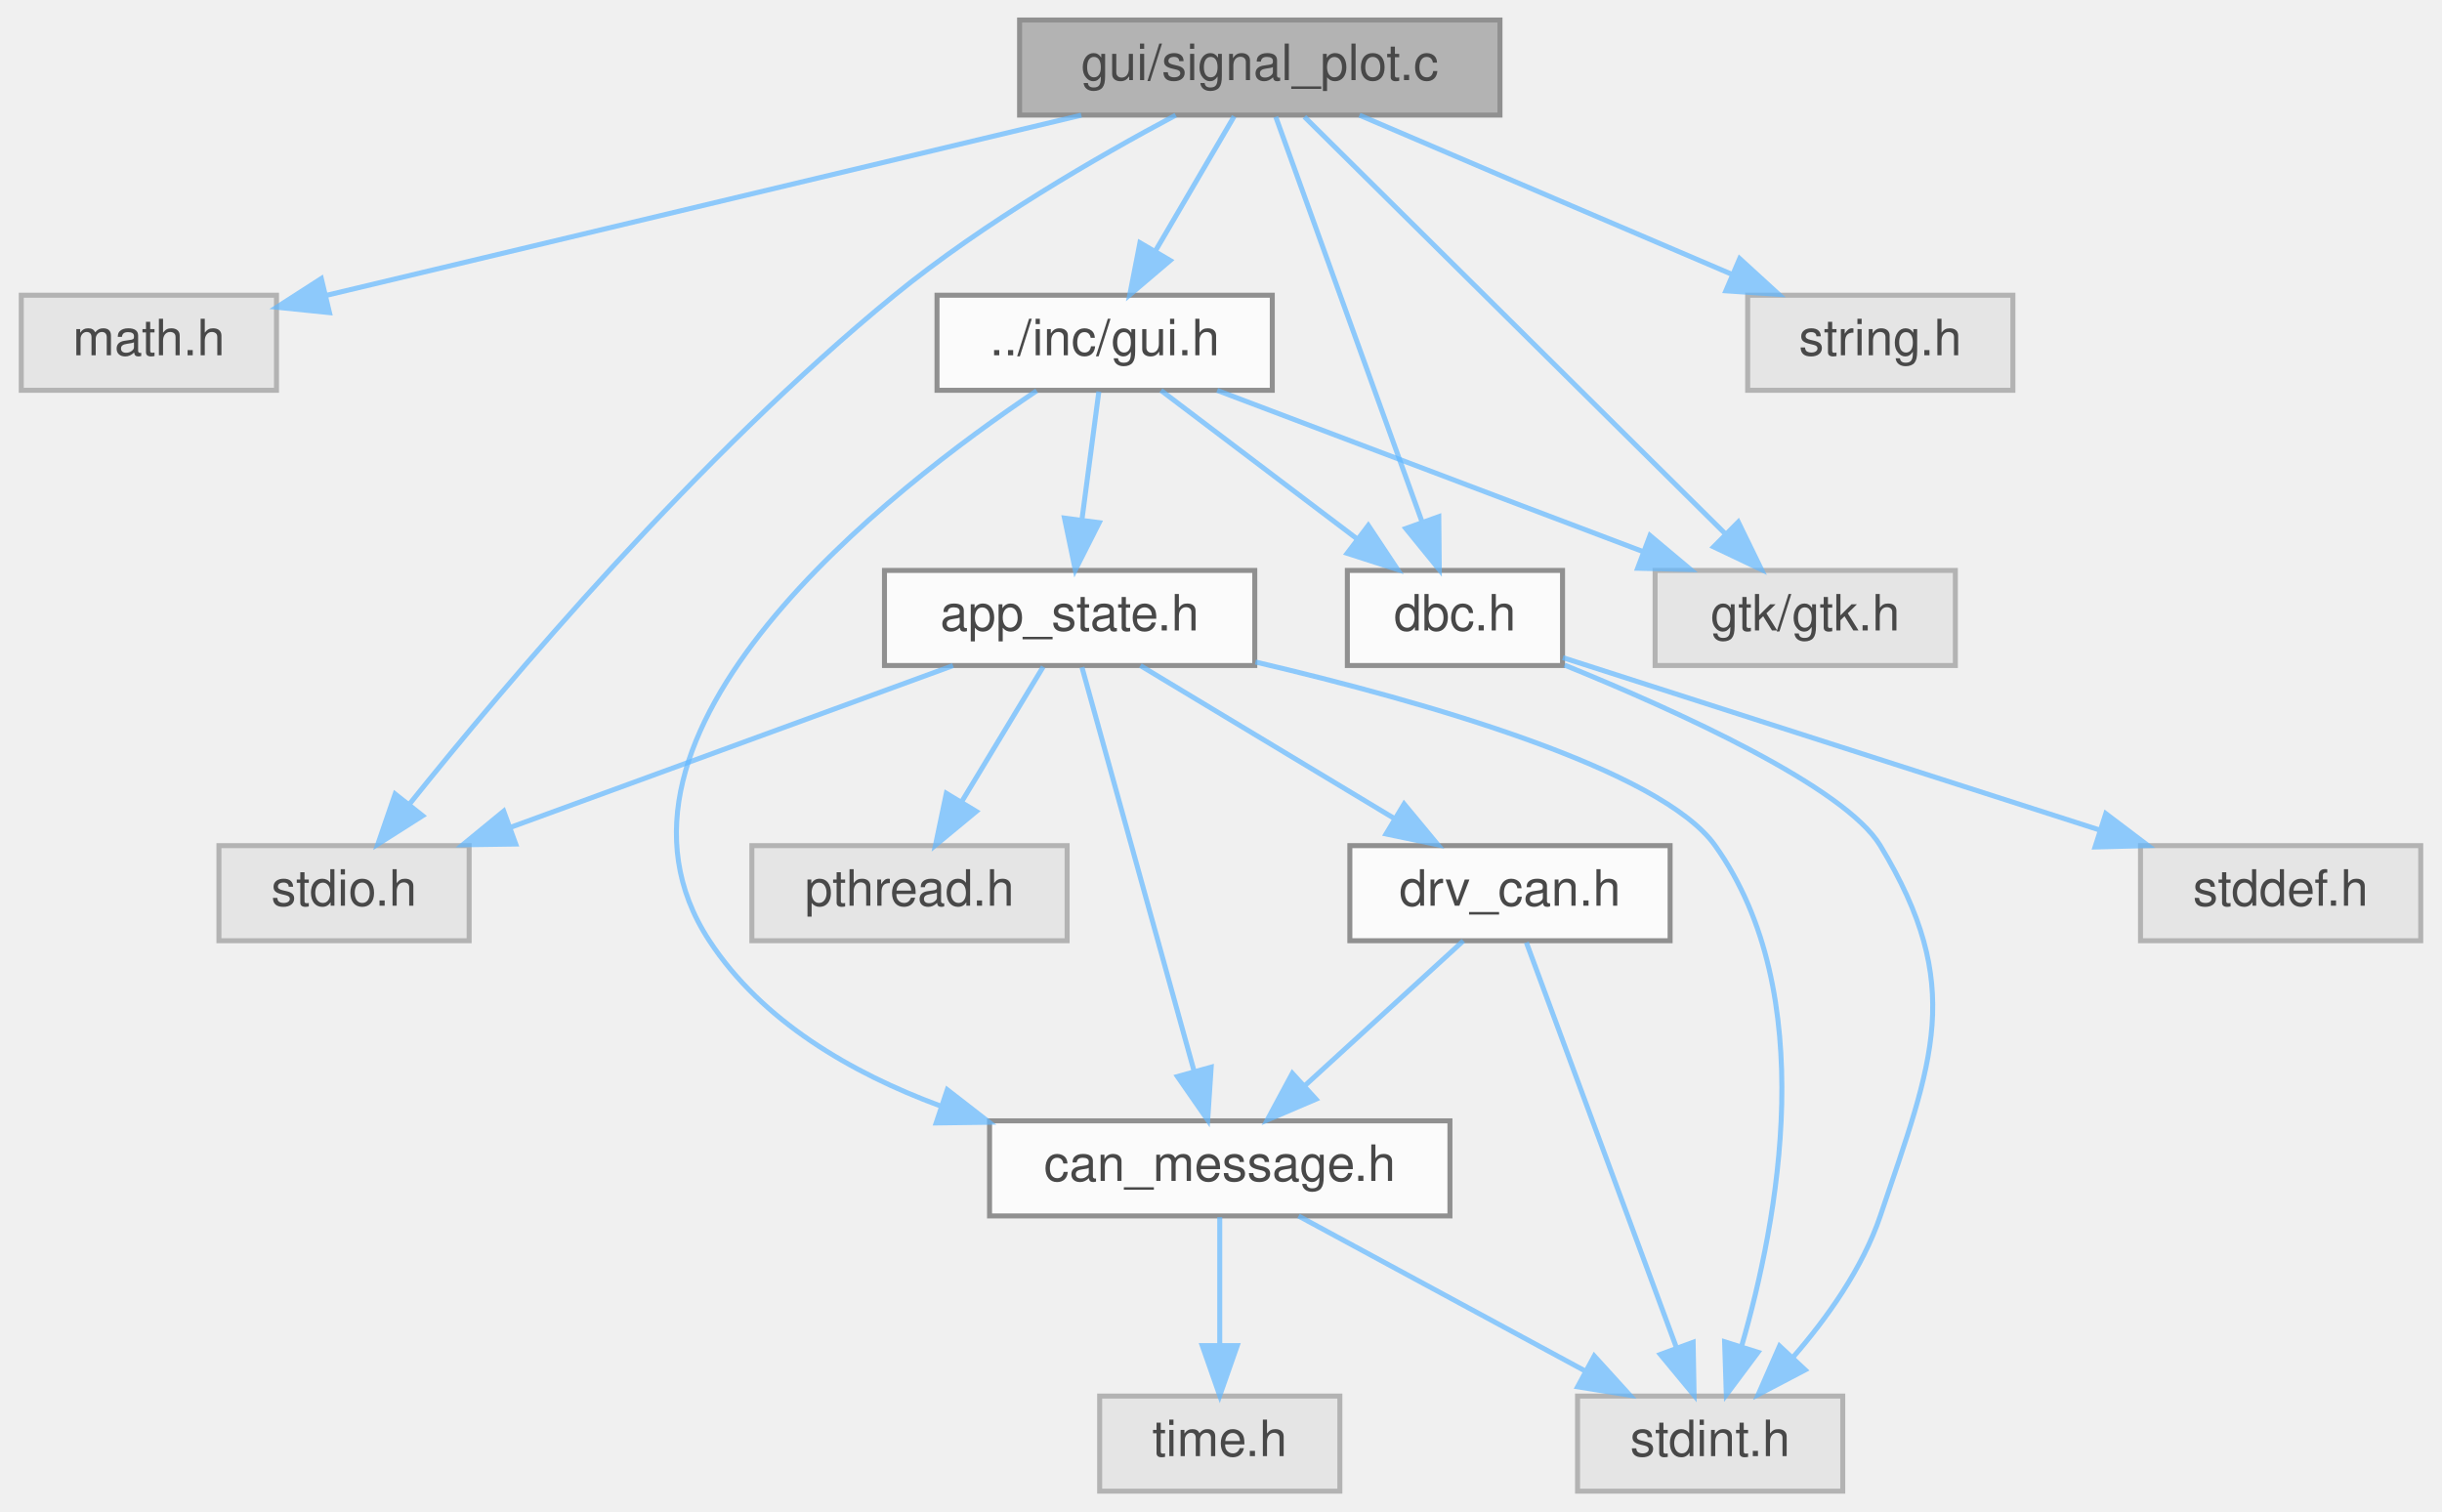
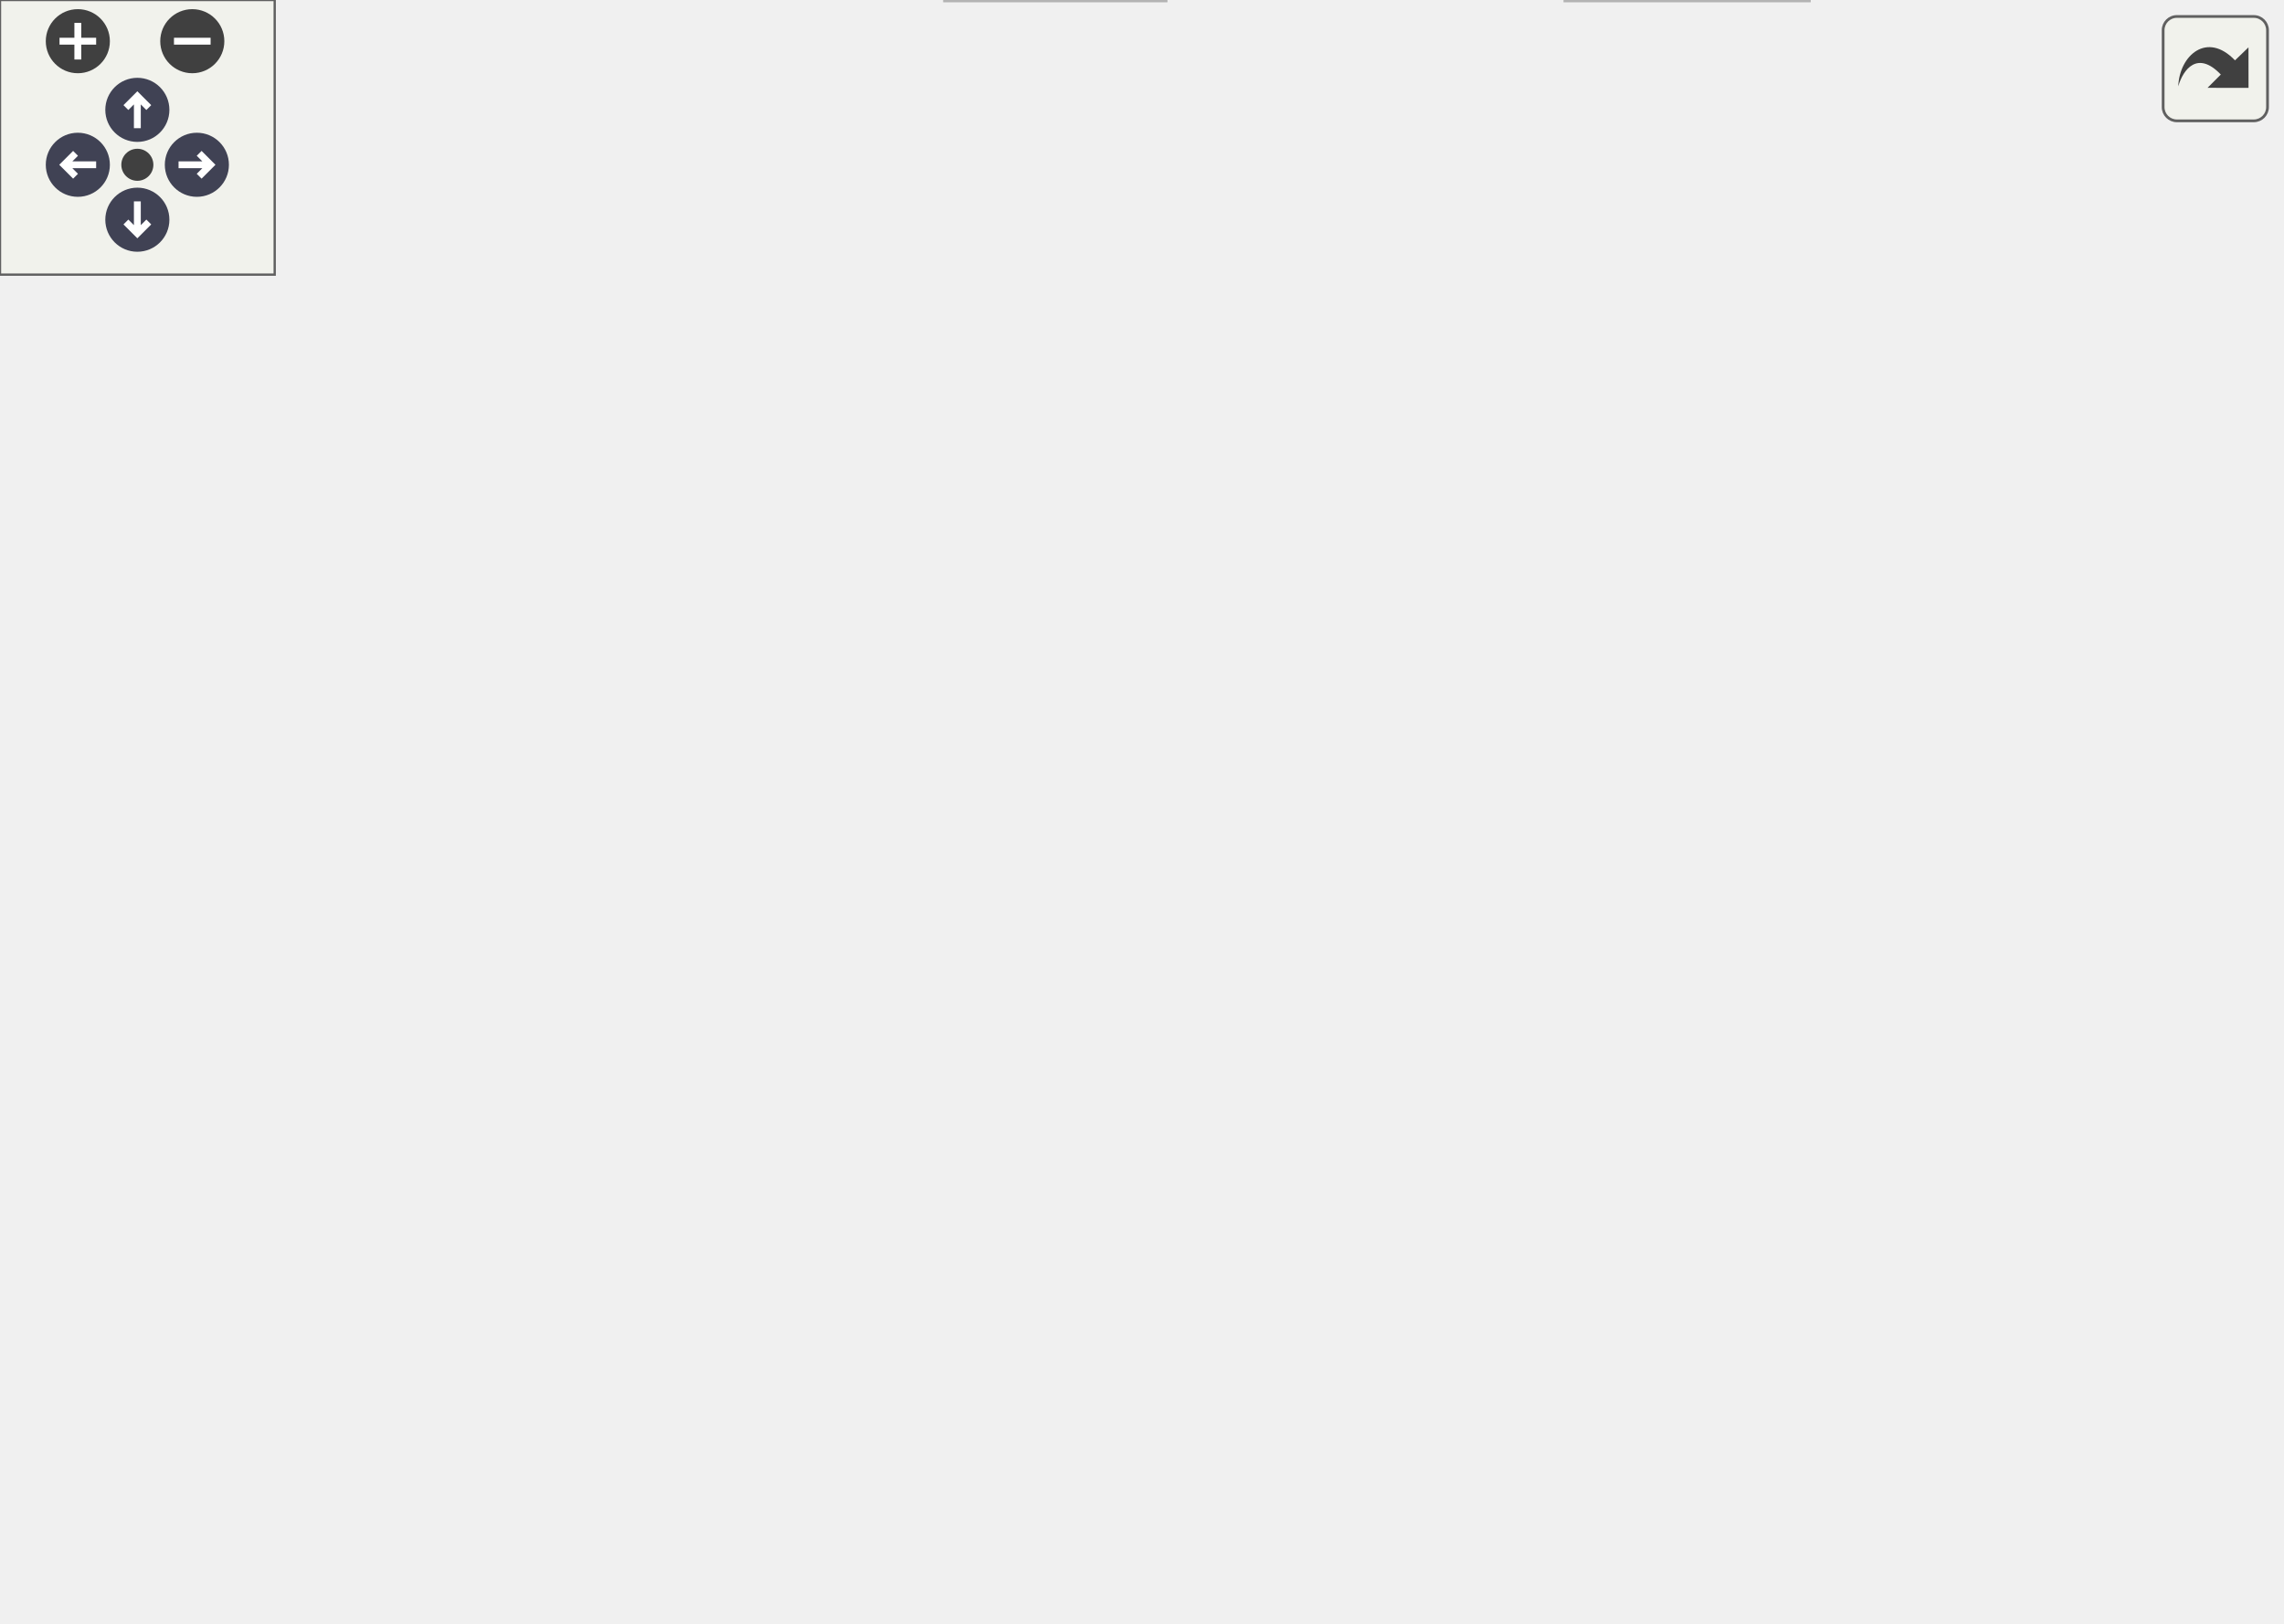
- <svg xmlns="http://www.w3.org/2000/svg" xmlns:xlink="http://www.w3.org/1999/xlink" width="488pt" height="302pt" viewBox="0.00 0.00 487.50 302.00">
-   <svg id="main" version="1.1" xml:space="preserve">
-     <style type="text/css">
+ <svg xmlns="http://www.w3.org/2000/svg" xmlns:xlink="http://www.w3.org/1999/xlink" id="main" version="1.1" xml:space="preserve">
+   <style type="text/css">
.node, .edge {opacity: 0.7;}
.node.selected, .edge.selected {opacity: 1;}
.edge:hover path { stroke: red; }
.edge:hover polygon { stroke: red; fill: red; }
</style>
-     <svg id="graph" class="graph">
-       <g id="graph0" class="graph" transform="scale(1 1) rotate(0) translate(4 298)">
-         <g id="Node000001" class="node">
-           <g id="a_Node000001">
-             <a xlink:title="Signal Analysis Viewer — detachable multi-window signal-over-time graphs.">
-               <polygon fill="#999999" stroke="#666666" points="295.5,-294 199.5,-294 199.5,-275 295.5,-275 295.5,-294" />
-               <text text-anchor="middle" x="247.5" y="-282" font-family="Helvetica,sans-Serif" font-size="10.00">gui/signal_plot.c</text>
-             </a>
-           </g>
-         </g>
-         <g id="Node000002" class="node">
-           <g id="a_Node000002">
-             <a xlink:title=" ">
-               <polygon fill="#e0e0e0" stroke="#999999" points="51,-239 0,-239 0,-220 51,-220 51,-239" />
-               <text text-anchor="middle" x="25.5" y="-227" font-family="Helvetica,sans-Serif" font-size="10.00">math.h</text>
-             </a>
-           </g>
-         </g>
-         <g id="edge1_Node000001_Node000002" class="edge">
-           <g id="a_edge1_Node000001_Node000002">
-             <a xlink:title=" ">
-               <path fill="none" stroke="#63b8ff" d="M211.83,-274.98C170.36,-265.08 102.34,-248.84 60.96,-238.97" />
-               <polygon fill="#63b8ff" stroke="#63b8ff" points="61.59,-235.52 51.05,-236.6 59.96,-242.33 61.59,-235.52" />
-             </a>
-           </g>
-         </g>
-         <g id="Node000003" class="node">
-           <g id="a_Node000003">
-             <a xlink:title=" ">
-               <polygon fill="#e0e0e0" stroke="#999999" points="89.5,-129 39.5,-129 39.5,-110 89.5,-110 89.5,-129" />
-               <text text-anchor="middle" x="64.5" y="-117" font-family="Helvetica,sans-Serif" font-size="10.00">stdio.h</text>
-             </a>
-           </g>
-         </g>
-         <g id="edge2_Node000001_Node000003" class="edge">
-           <g id="a_edge2_Node000001_Node000003">
-             <a xlink:title=" ">
-               <path fill="none" stroke="#63b8ff" d="M230.7,-274.98C215.32,-266.8 192.32,-253.56 174.5,-239 135.39,-207.05 96.93,-161.48 77.51,-137.22" />
-               <polygon fill="#63b8ff" stroke="#63b8ff" points="80.2,-134.98 71.26,-129.3 74.71,-139.32 80.2,-134.98" />
-             </a>
-           </g>
-         </g>
-         <g id="Node000004" class="node">
-           <g id="a_Node000004">
-             <a xlink:title=" ">
-               <polygon fill="#e0e0e0" stroke="#999999" points="398,-239 345,-239 345,-220 398,-220 398,-239" />
-               <text text-anchor="middle" x="371.5" y="-227" font-family="Helvetica,sans-Serif" font-size="10.00">string.h</text>
-             </a>
-           </g>
-         </g>
-         <g id="edge3_Node000001_Node000004" class="edge">
-           <g id="a_edge3_Node000001_Node000004">
-             <a xlink:title=" ">
-               <path fill="none" stroke="#63b8ff" d="M267.42,-274.98C287.55,-266.38 318.88,-252.99 341.91,-243.15" />
-               <polygon fill="#63b8ff" stroke="#63b8ff" points="343.4,-246.32 351.21,-239.17 340.64,-239.88 343.4,-246.32" />
-             </a>
-           </g>
-         </g>
-         <g id="Node000005" class="node">
-           <g id="a_Node000005">
-             <a xlink:title=" ">
-               <polygon fill="#e0e0e0" stroke="#999999" points="386.5,-184 326.5,-184 326.5,-165 386.5,-165 386.5,-184" />
-               <text text-anchor="middle" x="356.5" y="-172" font-family="Helvetica,sans-Serif" font-size="10.00">gtk/gtk.h</text>
-             </a>
-           </g>
-         </g>
-         <g id="edge4_Node000001_Node000005" class="edge">
-           <g id="a_edge4_Node000001_Node000005">
-             <a xlink:title=" ">
-               <path fill="none" stroke="#63b8ff" d="M256.42,-274.66C274.79,-256.46 317.09,-214.55 340.38,-191.47" />
-               <polygon fill="#63b8ff" stroke="#63b8ff" points="343.12,-193.68 347.76,-184.16 338.19,-188.71 343.12,-193.68" />
-             </a>
-           </g>
-         </g>
-         <g id="Node000006" class="node">
-           <g id="a_Node000006">
-             <a xlink:href="gui_8h.html" target="_top" xlink:title="GTK GUI widget registry and the application's GUI/thread API.">
-               <polygon fill="white" stroke="#666666" points="250,-239 183,-239 183,-220 250,-220 250,-239" />
-               <text text-anchor="middle" x="216.5" y="-227" font-family="Helvetica,sans-Serif" font-size="10.00">../inc/gui.h</text>
-             </a>
-           </g>
-         </g>
-         <g id="edge5_Node000001_Node000006" class="edge">
-           <g id="a_edge5_Node000001_Node000006">
-             <a xlink:title=" ">
-               <path fill="none" stroke="#63b8ff" d="M242.38,-274.75C238.14,-267.49 231.97,-256.95 226.72,-247.98" />
-               <polygon fill="#63b8ff" stroke="#63b8ff" points="229.59,-245.95 221.52,-239.09 223.55,-249.49 229.59,-245.95" />
-             </a>
-           </g>
-         </g>
-         <g id="Node000013" class="node">
-           <g id="a_Node000013">
-             <a xlink:href="dbc_8h.html" target="_top" xlink:title="Minimal CAN database (DBC) model, parser, and signal decoder.">
-               <polygon fill="white" stroke="#666666" points="308,-184 265,-184 265,-165 308,-165 308,-184" />
-               <text text-anchor="middle" x="286.5" y="-172" font-family="Helvetica,sans-Serif" font-size="10.00">dbc.h</text>
-             </a>
-           </g>
-         </g>
-         <g id="edge21_Node000001_Node000013" class="edge">
-           <g id="a_edge21_Node000001_Node000013">
-             <a xlink:title=" ">
-               <path fill="none" stroke="#63b8ff" d="M250.69,-274.66C257.07,-257.01 271.48,-217.09 279.95,-193.64" />
-               <polygon fill="#63b8ff" stroke="#63b8ff" points="283.27,-194.75 283.37,-184.16 276.68,-192.38 283.27,-194.75" />
-             </a>
-           </g>
-         </g>
-         <g id="edge6_Node000006_Node000005" class="edge">
-           <g id="a_edge6_Node000006_Node000005">
-             <a xlink:title=" ">
-               <path fill="none" stroke="#63b8ff" d="M238.99,-219.98C262.02,-211.27 298.04,-197.63 324.13,-187.75" />
-               <polygon fill="#63b8ff" stroke="#63b8ff" points="325.48,-190.98 333.6,-184.17 323.01,-184.44 325.48,-190.98" />
-             </a>
-           </g>
-         </g>
-         <g id="Node000007" class="node">
-           <g id="a_Node000007">
-             <a xlink:href="can__message_8h.html" target="_top" xlink:title="Hardware-independent CAN/CAN FD message and statistics data types.">
-               <polygon fill="white" stroke="#666666" points="285.5,-74 193.5,-74 193.5,-55 285.5,-55 285.5,-74" />
-               <text text-anchor="middle" x="239.5" y="-62" font-family="Helvetica,sans-Serif" font-size="10.00">can_message.h</text>
-             </a>
-           </g>
-         </g>
-         <g id="edge7_Node000006_Node000007" class="edge">
-           <g id="a_edge7_Node000006_Node000007">
-             <a xlink:title=" ">
-               <path fill="none" stroke="#63b8ff" d="M202.92,-219.91C173.87,-200.43 110.41,-151.37 137.5,-110 148.04,-93.91 165.81,-83.6 183.59,-77.01" />
-               <polygon fill="#63b8ff" stroke="#63b8ff" points="185.05,-80.22 193.42,-73.72 182.83,-73.58 185.05,-80.22" />
-             </a>
-           </g>
-         </g>
-         <g id="Node000010" class="node">
-           <g id="a_Node000010">
-             <a xlink:href="app__state_8h.html" target="_top" xlink:title="Global application state shared across the GUI and worker threads.">
-               <polygon fill="white" stroke="#666666" points="246.5,-184 172.5,-184 172.5,-165 246.5,-165 246.5,-184" />
-               <text text-anchor="middle" x="209.5" y="-172" font-family="Helvetica,sans-Serif" font-size="10.00">app_state.h</text>
-             </a>
-           </g>
-         </g>
-         <g id="edge10_Node000006_Node000010" class="edge">
-           <g id="a_edge10_Node000006_Node000010">
-             <a xlink:title=" ">
-               <path fill="none" stroke="#63b8ff" d="M215.34,-219.75C214.43,-212.8 213.11,-202.85 211.96,-194.13" />
-               <polygon fill="#63b8ff" stroke="#63b8ff" points="215.41,-193.54 210.63,-184.09 208.47,-194.46 215.41,-193.54" />
-             </a>
-           </g>
-         </g>
-         <g id="edge18_Node000006_Node000013" class="edge">
-           <g id="a_edge18_Node000006_Node000013">
-             <a xlink:title=" ">
-               <path fill="none" stroke="#63b8ff" d="M227.75,-219.98C238.3,-212 254.3,-199.88 266.94,-190.31" />
-               <polygon fill="#63b8ff" stroke="#63b8ff" points="269.19,-193 275.05,-184.17 264.96,-187.42 269.19,-193" />
-             </a>
-           </g>
-         </g>
-         <g id="Node000008" class="node">
-           <g id="a_Node000008">
-             <a xlink:title=" ">
-               <polygon fill="#e0e0e0" stroke="#999999" points="364,-19 311,-19 311,0 364,0 364,-19" />
-               <text text-anchor="middle" x="337.5" y="-7" font-family="Helvetica,sans-Serif" font-size="10.00">stdint.h</text>
-             </a>
-           </g>
-         </g>
-         <g id="edge8_Node000007_Node000008" class="edge">
-           <g id="a_edge8_Node000007_Node000008">
-             <a xlink:title=" ">
-               <path fill="none" stroke="#63b8ff" d="M255.25,-54.98C270.73,-46.61 294.59,-33.7 312.64,-23.95" />
-               <polygon fill="#63b8ff" stroke="#63b8ff" points="314.34,-27.01 321.47,-19.17 311.01,-20.85 314.34,-27.01" />
-             </a>
-           </g>
-         </g>
-         <g id="Node000009" class="node">
-           <g id="a_Node000009">
-             <a xlink:title=" ">
-               <polygon fill="#e0e0e0" stroke="#999999" points="263.5,-19 215.5,-19 215.5,0 263.5,0 263.5,-19" />
-               <text text-anchor="middle" x="239.5" y="-7" font-family="Helvetica,sans-Serif" font-size="10.00">time.h</text>
-             </a>
-           </g>
-         </g>
-         <g id="edge9_Node000007_Node000009" class="edge">
-           <g id="a_edge9_Node000007_Node000009">
-             <a xlink:title=" ">
-               <path fill="none" stroke="#63b8ff" d="M239.5,-54.75C239.5,-47.8 239.5,-37.85 239.5,-29.13" />
-               <polygon fill="#63b8ff" stroke="#63b8ff" points="243,-29.09 239.5,-19.09 236,-29.09 243,-29.09" />
-             </a>
-           </g>
-         </g>
-         <g id="edge13_Node000010_Node000003" class="edge">
-           <g id="a_edge13_Node000010_Node000003">
-             <a xlink:title=" ">
-               <path fill="none" stroke="#63b8ff" d="M186.2,-164.98C162.25,-156.23 124.72,-142.51 97.67,-132.62" />
-               <polygon fill="#63b8ff" stroke="#63b8ff" points="98.81,-129.32 88.22,-129.17 96.41,-135.89 98.81,-129.32" />
-             </a>
-           </g>
-         </g>
-         <g id="edge14_Node000010_Node000007" class="edge">
-           <g id="a_edge14_Node000010_Node000007">
-             <a xlink:title=" ">
-               <path fill="none" stroke="#63b8ff" d="M211.96,-164.66C216.84,-147.09 227.85,-107.45 234.37,-83.95" />
-               <polygon fill="#63b8ff" stroke="#63b8ff" points="237.79,-84.73 237.09,-74.16 231.05,-82.86 237.79,-84.73" />
-             </a>
-           </g>
-         </g>
-         <g id="edge12_Node000010_Node000008" class="edge">
-           <g id="a_edge12_Node000010_Node000008">
-             <a xlink:title=" ">
-               <path fill="none" stroke="#63b8ff" d="M246.64,-165.7C280.75,-157.7 327.6,-144.29 338.5,-129 359.62,-99.38 351.08,-54.14 343.79,-28.99" />
-               <polygon fill="#63b8ff" stroke="#63b8ff" points="347.07,-27.75 340.73,-19.26 340.39,-29.85 347.07,-27.75" />
-             </a>
-           </g>
-         </g>
-         <g id="Node000011" class="node">
-           <g id="a_Node000011">
-             <a xlink:title=" ">
-               <polygon fill="#e0e0e0" stroke="#999999" points="209,-129 146,-129 146,-110 209,-110 209,-129" />
-               <text text-anchor="middle" x="177.5" y="-117" font-family="Helvetica,sans-Serif" font-size="10.00">pthread.h</text>
-             </a>
-           </g>
-         </g>
-         <g id="edge11_Node000010_Node000011" class="edge">
-           <g id="a_edge11_Node000010_Node000011">
-             <a xlink:title=" ">
-               <path fill="none" stroke="#63b8ff" d="M204.22,-164.75C199.79,-157.42 193.34,-146.73 187.88,-137.7" />
-               <polygon fill="#63b8ff" stroke="#63b8ff" points="190.85,-135.84 182.69,-129.09 184.86,-139.46 190.85,-135.84" />
-             </a>
-           </g>
-         </g>
-         <g id="Node000012" class="node">
-           <g id="a_Node000012">
-             <a xlink:href="drv__can_8h.html" target="_top" xlink:title="Generic CAN driver abstraction (vtable) and thin wrapper API.">
-               <polygon fill="white" stroke="#666666" points="329.5,-129 265.5,-129 265.5,-110 329.5,-110 329.5,-129" />
-               <text text-anchor="middle" x="297.5" y="-117" font-family="Helvetica,sans-Serif" font-size="10.00">drv_can.h</text>
-             </a>
-           </g>
-         </g>
-         <g id="edge15_Node000010_Node000012" class="edge">
-           <g id="a_edge15_Node000010_Node000012">
-             <a xlink:title=" ">
-               <path fill="none" stroke="#63b8ff" d="M223.64,-164.98C237.29,-156.77 258.19,-144.18 274.28,-134.49" />
-               <polygon fill="#63b8ff" stroke="#63b8ff" points="276.34,-137.33 283.1,-129.17 272.73,-131.33 276.34,-137.33" />
-             </a>
-           </g>
-         </g>
-         <g id="edge17_Node000012_Node000007" class="edge">
-           <g id="a_edge17_Node000012_Node000007">
-             <a xlink:title=" ">
-               <path fill="none" stroke="#63b8ff" d="M288.18,-109.98C279.69,-102.23 266.94,-90.58 256.62,-81.14" />
-               <polygon fill="#63b8ff" stroke="#63b8ff" points="258.73,-78.33 248.99,-74.17 254.01,-83.5 258.73,-78.33" />
-             </a>
-           </g>
-         </g>
-         <g id="edge16_Node000012_Node000008" class="edge">
-           <g id="a_edge16_Node000012_Node000008">
-             <a xlink:title=" ">
-               <path fill="none" stroke="#63b8ff" d="M300.77,-109.66C307.31,-92.01 322.1,-52.09 330.78,-28.64" />
-               <polygon fill="#63b8ff" stroke="#63b8ff" points="334.1,-29.75 334.29,-19.16 327.54,-27.32 334.1,-29.75" />
-             </a>
-           </g>
-         </g>
-         <g id="edge20_Node000013_Node000008" class="edge">
-           <g id="a_edge20_Node000013_Node000008">
-             <a xlink:title=" ">
-               <path fill="none" stroke="#63b8ff" d="M308.39,-165.09C331.13,-155.84 364.38,-140.76 371.5,-129 388.53,-100.86 382.04,-86.15 371.5,-55 367.94,-44.47 360.78,-34.48 353.95,-26.63" />
-               <polygon fill="#63b8ff" stroke="#63b8ff" points="356.49,-24.23 347.11,-19.31 351.37,-29.01 356.49,-24.23" />
-             </a>
-           </g>
-         </g>
-         <g id="Node000014" class="node">
-           <g id="a_Node000014">
-             <a xlink:title=" ">
-               <polygon fill="#e0e0e0" stroke="#999999" points="479.5,-129 423.5,-129 423.5,-110 479.5,-110 479.5,-129" />
-               <text text-anchor="middle" x="451.5" y="-117" font-family="Helvetica,sans-Serif" font-size="10.00">stddef.h</text>
-             </a>
-           </g>
-         </g>
-         <g id="edge19_Node000013_Node000014" class="edge">
-           <g id="a_edge19_Node000013_Node000014">
-             <a xlink:title=" ">
-               <path fill="none" stroke="#63b8ff" d="M308.07,-166.57C335.3,-157.82 382.55,-142.65 415.34,-132.12" />
-               <polygon fill="#63b8ff" stroke="#63b8ff" points="416.56,-135.4 425.01,-129.01 414.42,-128.73 416.56,-135.4" />
-             </a>
-           </g>
-         </g>
-       </g>
-     </svg>
+   <defs>
+     <circle id="rim" cx="0" cy="0" r="7" />
+     <circle id="rim2" cx="0" cy="0" r="3.5" />
+     <g id="zoomPlus">
+       <use xlink:href="#rim" fill="#404040">
+         <set attributeName="fill" to="#808080" begin="zoomplus.mouseover" end="zoomplus.mouseout" />
+       </use>
+       <path d="M-4,0h8M0,-4v8" fill="none" stroke="white" stroke-width="1.5" pointer-events="none" />
+     </g>
+     <g id="zoomMin">
+       <use xlink:href="#rim" fill="#404040">
+         <set attributeName="fill" to="#808080" begin="zoomminus.mouseover" end="zoomminus.mouseout" />
+       </use>
+       <path d="M-4,0h8" fill="none" stroke="white" stroke-width="1.5" pointer-events="none" />
+     </g>
+     <g id="arrowUp" transform="translate(30 24)">
+       <use xlink:href="#rim" />
+       <path pointer-events="none" fill="none" stroke="white" stroke-width="1.5" d="M0,-3.0v7 M-2.5,-0.5L0,-3.0L2.5,-0.5" />
+     </g>
+     <g id="arrowRight" transform="rotate(90) translate(36 -43)">
+       <use xlink:href="#rim" />
+       <path pointer-events="none" fill="none" stroke="white" stroke-width="1.5" d="M0,-3.0v7 M-2.5,-0.5L0,-3.0L2.5,-0.5" />
+     </g>
+     <g id="arrowDown" transform="rotate(180) translate(-30 -48)">
+       <use xlink:href="#rim" />
+       <path pointer-events="none" fill="none" stroke="white" stroke-width="1.5" d="M0,-3.0v7 M-2.5,-0.5L0,-3.0L2.5,-0.5" />
+     </g>
+     <g id="arrowLeft" transform="rotate(270) translate(-36 17)">
+       <use xlink:href="#rim" />
+       <path pointer-events="none" fill="none" stroke="white" stroke-width="1.5" d="M0,-3.0v7 M-2.5,-0.5L0,-3.0L2.5,-0.5" />
+     </g>
+     <g id="resetDef">
+       <use xlink:href="#rim2" fill="#404040">
+         <set attributeName="fill" to="#808080" begin="reset.mouseover" end="reset.mouseout" />
+       </use>
+     </g>
+   </defs>
+   <svg id="graph" class="graph">
+     <g id="viewport">
+       <g id="Node000001" class="node">
+         <g id="a_Node000001">
+           <a xlink:title="Signal Analysis Viewer — detachable multi-window signal-over-time graphs.">
+             <polygon fill="#999999" stroke="#666666" points="209.5,-294 113.5,-294 113.5,-275 209.5,-275 209.5,-294" />
+             <text text-anchor="middle" x="161.5" y="-282" font-family="Helvetica,sans-Serif" font-size="10.00">gui/signal_plot.c</text>
+           </a>
+         </g>
+       </g>
+       <g id="Node000002" class="node">
+         <g id="a_Node000002">
+           <a xlink:title=" ">
+             <polygon fill="#e0e0e0" stroke="#999999" points="51,-239 0,-239 0,-220 51,-220 51,-239" />
+             <text text-anchor="middle" x="25.5" y="-227" font-family="Helvetica,sans-Serif" font-size="10.00">math.h</text>
+           </a>
+         </g>
+       </g>
+       <g id="edge1_Node000001_Node000002" class="edge">
+         <g id="a_edge1_Node000001_Node000002">
+           <a xlink:title=" ">
+             <path fill="none" stroke="#63b8ff" d="M139.65,-274.98C117.38,-266.3 82.6,-252.75 57.28,-242.88" />
+             <polygon fill="#63b8ff" stroke="#63b8ff" points="58.34,-239.54 47.75,-239.17 55.79,-246.06 58.34,-239.54" />
+           </a>
+         </g>
+       </g>
+       <g id="Node000003" class="node">
+         <g id="a_Node000003">
+           <a xlink:title=" ">
+             <polygon fill="#e0e0e0" stroke="#999999" points="172.5,-129 122.5,-129 122.5,-110 172.5,-110 172.5,-129" />
+             <text text-anchor="middle" x="147.5" y="-117" font-family="Helvetica,sans-Serif" font-size="10.00">stdio.h</text>
+           </a>
+         </g>
+       </g>
+       <g id="edge2_Node000001_Node000003" class="edge">
+         <g id="a_edge2_Node000001_Node000003">
+           <a xlink:title=" ">
+             <path fill="none" stroke="#63b8ff" d="M141.07,-274.95C126.62,-267.7 108.3,-255.78 99.5,-239 84.22,-209.87 85.19,-195.08 98.5,-165 103.82,-152.97 114.18,-142.8 124.01,-135.24" />
+             <polygon fill="#63b8ff" stroke="#63b8ff" points="126.26,-137.93 132.37,-129.27 122.2,-132.23 126.26,-137.93" />
+           </a>
+         </g>
+       </g>
+       <g id="Node000004" class="node">
+         <g id="a_Node000004">
+           <a xlink:title=" ">
+             <polygon fill="#e0e0e0" stroke="#999999" points="161,-239 108,-239 108,-220 161,-220 161,-239" />
+             <text text-anchor="middle" x="134.5" y="-227" font-family="Helvetica,sans-Serif" font-size="10.00">string.h</text>
+           </a>
+         </g>
+       </g>
+       <g id="edge3_Node000001_Node000004" class="edge">
+         <g id="a_edge3_Node000001_Node000004">
+           <a xlink:title=" ">
+             <path fill="none" stroke="#63b8ff" d="M157.04,-274.75C153.38,-267.57 148.09,-257.18 143.55,-248.27" />
+             <polygon fill="#63b8ff" stroke="#63b8ff" points="146.53,-246.41 138.88,-239.09 140.3,-249.59 146.53,-246.41" />
+           </a>
+         </g>
+       </g>
+       <g id="Node000005" class="node">
+         <g id="a_Node000005">
+           <a xlink:title=" ">
+             <polygon fill="#e0e0e0" stroke="#999999" points="167.5,-184 107.5,-184 107.5,-165 167.5,-165 167.5,-184" />
+             <text text-anchor="middle" x="137.5" y="-172" font-family="Helvetica,sans-Serif" font-size="10.00">gtk/gtk.h</text>
+           </a>
+         </g>
+       </g>
+       <g id="edge4_Node000001_Node000005" class="edge">
+         <g id="a_edge4_Node000001_Node000005">
+           <a xlink:title=" ">
+             <path fill="none" stroke="#63b8ff" d="M165.23,-274.65C169.94,-262.17 176.72,-238.82 170.5,-220 167.04,-209.54 160.07,-199.53 153.42,-191.66" />
+             <polygon fill="#63b8ff" stroke="#63b8ff" points="155.83,-189.1 146.52,-184.04 150.64,-193.8 155.83,-189.1" />
+           </a>
+         </g>
+       </g>
+       <g id="Node000006" class="node">
+         <g id="a_Node000006">
+           <a xlink:href="gui_8h.html" target="_top" xlink:title="GTK GUI widget registry and the application's GUI/thread API.">
+             <polygon fill="white" stroke="#666666" points="290,-239 223,-239 223,-220 290,-220 290,-239" />
+             <text text-anchor="middle" x="256.5" y="-227" font-family="Helvetica,sans-Serif" font-size="10.00">../inc/gui.h</text>
+           </a>
+         </g>
+       </g>
+       <g id="edge5_Node000001_Node000006" class="edge">
+         <g id="a_edge5_Node000001_Node000006">
+           <a xlink:title=" ">
+             <path fill="none" stroke="#63b8ff" d="M176.76,-274.98C191.63,-266.69 214.48,-253.94 231.92,-244.22" />
+             <polygon fill="#63b8ff" stroke="#63b8ff" points="233.93,-247.1 240.96,-239.17 230.52,-240.99 233.93,-247.1" />
+           </a>
+         </g>
+       </g>
+       <g id="Node000014" class="node">
+         <g id="a_Node000014">
+           <a xlink:href="dbc_8h.html" target="_top" xlink:title="Minimal CAN database (DBC) model, parser, and signal decoder.">
+             <polygon fill="white" stroke="#666666" points="459,-184 416,-184 416,-165 459,-165 459,-184" />
+             <text text-anchor="middle" x="437.5" y="-172" font-family="Helvetica,sans-Serif" font-size="10.00">dbc.h</text>
+           </a>
+         </g>
+       </g>
+       <g id="edge22_Node000001_Node000014" class="edge">
+         <g id="a_edge22_Node000001_Node000014">
+           <a xlink:title=" ">
+             <path fill="none" stroke="#63b8ff" d="M191.47,-274.96C219.67,-266.66 262.91,-253.26 299.5,-239 339.29,-223.5 383.95,-202.2 411.4,-188.64" />
+             <polygon fill="#63b8ff" stroke="#63b8ff" points="412.96,-191.78 420.36,-184.19 409.85,-185.51 412.96,-191.78" />
+           </a>
+         </g>
+       </g>
+       <g id="edge7_Node000006_Node000005" class="edge">
+         <g id="a_edge7_Node000006_Node000005">
+           <a xlink:title=" ">
+             <path fill="none" stroke="#63b8ff" d="M237.38,-219.98C218.15,-211.42 188.27,-198.11 166.19,-188.28" />
+             <polygon fill="#63b8ff" stroke="#63b8ff" points="167.53,-185.04 156.97,-184.17 164.68,-191.44 167.53,-185.04" />
+           </a>
+         </g>
+       </g>
+       <g id="Node000007" class="node">
+         <g id="a_Node000007">
+           <a xlink:title=" ">
+             <polygon fill="#e0e0e0" stroke="#999999" points="486.5,-129 430.5,-129 430.5,-110 486.5,-110 486.5,-129" />
+             <text text-anchor="middle" x="458.5" y="-117" font-family="Helvetica,sans-Serif" font-size="10.00">stddef.h</text>
+           </a>
+         </g>
+       </g>
+       <g id="edge6_Node000006_Node000007" class="edge">
+         <g id="a_edge6_Node000006_Node000007">
+           <a xlink:title=" ">
+             <path fill="none" stroke="#63b8ff" d="M272.69,-219.84C307.87,-201.04 391.48,-156.33 433.5,-133.87" />
+             <polygon fill="#63b8ff" stroke="#63b8ff" points="435.35,-136.85 442.51,-129.05 432.05,-130.68 435.35,-136.85" />
+           </a>
+         </g>
+       </g>
+       <g id="Node000008" class="node">
+         <g id="a_Node000008">
+           <a xlink:href="can__message_8h.html" target="_top" xlink:title="Hardware-independent CAN/CAN FD message and statistics data types.">
+             <polygon fill="white" stroke="#666666" points="276.5,-74 184.5,-74 184.5,-55 276.5,-55 276.5,-74" />
+             <text text-anchor="middle" x="230.5" y="-62" font-family="Helvetica,sans-Serif" font-size="10.00">can_message.h</text>
+           </a>
+         </g>
+       </g>
+       <g id="edge8_Node000006_Node000008" class="edge">
+         <g id="a_edge8_Node000006_Node000008">
+           <a xlink:title=" ">
+             <path fill="none" stroke="#63b8ff" d="M246.52,-219.76C231.75,-207.02 202.93,-182.89 176.5,-165 149.79,-146.92 129.69,-156.89 113.5,-129 96.68,-100.01 136.47,-83.48 174.13,-74.61" />
+             <polygon fill="#63b8ff" stroke="#63b8ff" points="175.12,-77.97 184.13,-72.41 173.61,-71.14 175.12,-77.97" />
+           </a>
+         </g>
+       </g>
+       <g id="Node000011" class="node">
+         <g id="a_Node000011">
+           <a xlink:href="app__state_8h.html" target="_top" xlink:title="Global application state shared across the GUI and worker threads.">
+             <polygon fill="white" stroke="#666666" points="297.5,-184 223.5,-184 223.5,-165 297.5,-165 297.5,-184" />
+             <text text-anchor="middle" x="260.5" y="-172" font-family="Helvetica,sans-Serif" font-size="10.00">app_state.h</text>
+           </a>
+         </g>
+       </g>
+       <g id="edge11_Node000006_Node000011" class="edge">
+         <g id="a_edge11_Node000006_Node000011">
+           <a xlink:title=" ">
+             <path fill="none" stroke="#63b8ff" d="M257.16,-219.75C257.68,-212.8 258.44,-202.85 259.09,-194.13" />
+             <polygon fill="#63b8ff" stroke="#63b8ff" points="262.59,-194.32 259.85,-184.09 255.61,-193.8 262.59,-194.32" />
+           </a>
+         </g>
+       </g>
+       <g id="edge19_Node000006_Node000014" class="edge">
+         <g id="a_edge19_Node000006_Node000014">
+           <a xlink:title=" ">
+             <path fill="none" stroke="#63b8ff" d="M285.58,-219.98C318.55,-210.33 372.1,-194.65 406.02,-184.72" />
+             <polygon fill="#63b8ff" stroke="#63b8ff" points="407.26,-188 415.87,-181.83 405.29,-181.28 407.26,-188" />
+           </a>
+         </g>
+       </g>
+       <g id="Node000009" class="node">
+         <g id="a_Node000009">
+           <a xlink:title=" ">
+             <polygon fill="#e0e0e0" stroke="#999999" points="395,-19 342,-19 342,0 395,0 395,-19" />
+             <text text-anchor="middle" x="368.5" y="-7" font-family="Helvetica,sans-Serif" font-size="10.00">stdint.h</text>
+           </a>
+         </g>
+       </g>
+       <g id="edge9_Node000008_Node000009" class="edge">
+         <g id="a_edge9_Node000008_Node000009">
+           <a xlink:title=" ">
+             <path fill="none" stroke="#63b8ff" d="M252.67,-54.98C275.27,-46.3 310.56,-32.75 336.25,-22.88" />
+             <polygon fill="#63b8ff" stroke="#63b8ff" points="337.84,-26.02 345.92,-19.17 335.33,-19.49 337.84,-26.02" />
+           </a>
+         </g>
+       </g>
+       <g id="Node000010" class="node">
+         <g id="a_Node000010">
+           <a xlink:title=" ">
+             <polygon fill="#e0e0e0" stroke="#999999" points="254.5,-19 206.5,-19 206.5,0 254.5,0 254.5,-19" />
+             <text text-anchor="middle" x="230.5" y="-7" font-family="Helvetica,sans-Serif" font-size="10.00">time.h</text>
+           </a>
+         </g>
+       </g>
+       <g id="edge10_Node000008_Node000010" class="edge">
+         <g id="a_edge10_Node000008_Node000010">
+           <a xlink:title=" ">
+             <path fill="none" stroke="#63b8ff" d="M230.5,-54.75C230.5,-47.8 230.5,-37.85 230.5,-29.13" />
+             <polygon fill="#63b8ff" stroke="#63b8ff" points="234,-29.09 230.5,-19.09 227,-29.09 234,-29.09" />
+           </a>
+         </g>
+       </g>
+       <g id="edge14_Node000011_Node000003" class="edge">
+         <g id="a_edge14_Node000011_Node000003">
+           <a xlink:title=" ">
+             <path fill="none" stroke="#63b8ff" d="M242.34,-164.98C224.25,-156.5 196.22,-143.35 175.31,-133.54" />
+             <polygon fill="#63b8ff" stroke="#63b8ff" points="176.53,-130.25 165.99,-129.17 173.55,-136.59 176.53,-130.25" />
+           </a>
+         </g>
+       </g>
+       <g id="edge15_Node000011_Node000008" class="edge">
+         <g id="a_edge15_Node000011_Node000008">
+           <a xlink:title=" ">
+             <path fill="none" stroke="#63b8ff" d="M248.57,-164.8C238.67,-156.77 225.31,-143.87 219.5,-129 213.78,-114.34 217.66,-96.63 222.32,-83.64" />
+             <polygon fill="#63b8ff" stroke="#63b8ff" points="225.72,-84.59 226.23,-74.01 219.23,-81.96 225.72,-84.59" />
+           </a>
+         </g>
+       </g>
+       <g id="edge13_Node000011_Node000009" class="edge">
+         <g id="a_edge13_Node000011_Node000009">
+           <a xlink:title=" ">
+             <path fill="none" stroke="#63b8ff" d="M297.69,-171.07C326.36,-167.01 364.26,-156.42 383.5,-129 404.75,-98.71 389.09,-53.08 377.65,-28.21" />
+             <polygon fill="#63b8ff" stroke="#63b8ff" points="380.79,-26.66 373.27,-19.2 374.5,-29.73 380.79,-26.66" />
+           </a>
+         </g>
+       </g>
+       <g id="Node000012" class="node">
+         <g id="a_Node000012">
+           <a xlink:title=" ">
+             <polygon fill="#e0e0e0" stroke="#999999" points="374,-129 311,-129 311,-110 374,-110 374,-129" />
+             <text text-anchor="middle" x="342.5" y="-117" font-family="Helvetica,sans-Serif" font-size="10.00">pthread.h</text>
+           </a>
+         </g>
+       </g>
+       <g id="edge12_Node000011_Node000012" class="edge">
+         <g id="a_edge12_Node000011_Node000012">
+           <a xlink:title=" ">
+             <path fill="none" stroke="#63b8ff" d="M273.67,-164.98C286.27,-156.84 305.5,-144.41 320.44,-134.76" />
+             <polygon fill="#63b8ff" stroke="#63b8ff" points="322.59,-137.54 329.09,-129.17 318.79,-131.66 322.59,-137.54" />
+           </a>
+         </g>
+       </g>
+       <g id="Node000013" class="node">
+         <g id="a_Node000013">
+           <a xlink:href="drv__can_8h.html" target="_top" xlink:title="Generic CAN driver abstraction (vtable) and thin wrapper API.">
+             <polygon fill="white" stroke="#666666" points="292.5,-129 228.5,-129 228.5,-110 292.5,-110 292.5,-129" />
+             <text text-anchor="middle" x="260.5" y="-117" font-family="Helvetica,sans-Serif" font-size="10.00">drv_can.h</text>
+           </a>
+         </g>
+       </g>
+       <g id="edge16_Node000011_Node000013" class="edge">
+         <g id="a_edge16_Node000011_Node000013">
+           <a xlink:title=" ">
+             <path fill="none" stroke="#63b8ff" d="M260.5,-164.75C260.5,-157.8 260.5,-147.85 260.5,-139.13" />
+             <polygon fill="#63b8ff" stroke="#63b8ff" points="264,-139.09 260.5,-129.09 257,-139.09 264,-139.09" />
+           </a>
+         </g>
+       </g>
+       <g id="edge18_Node000013_Node000008" class="edge">
+         <g id="a_edge18_Node000013_Node000008">
+           <a xlink:title=" ">
+             <path fill="none" stroke="#63b8ff" d="M255.55,-109.75C251.44,-102.49 245.47,-91.95 240.4,-82.98" />
+             <polygon fill="#63b8ff" stroke="#63b8ff" points="243.33,-81.07 235.36,-74.09 237.24,-84.52 243.33,-81.07" />
+           </a>
+         </g>
+       </g>
+       <g id="edge17_Node000013_Node000009" class="edge">
+         <g id="a_edge17_Node000013_Node000009">
+           <a xlink:title=" ">
+             <path fill="none" stroke="#63b8ff" d="M269.34,-109.66C287.54,-91.46 329.45,-49.55 352.53,-26.47" />
+             <polygon fill="#63b8ff" stroke="#63b8ff" points="355.25,-28.7 359.84,-19.16 350.3,-23.75 355.25,-28.7" />
+           </a>
+         </g>
+       </g>
+       <g id="edge20_Node000014_Node000007" class="edge">
+         <g id="a_edge20_Node000014_Node000007">
+           <a xlink:title=" ">
+             <path fill="none" stroke="#63b8ff" d="M440.97,-164.75C443.78,-157.65 447.84,-147.4 451.35,-138.56" />
+             <polygon fill="#63b8ff" stroke="#63b8ff" points="454.67,-139.68 455.1,-129.09 448.16,-137.1 454.67,-139.68" />
+           </a>
+         </g>
+       </g>
+       <g id="edge21_Node000014_Node000009" class="edge">
+         <g id="a_edge21_Node000014_Node000009">
+           <a xlink:title=" ">
+             <path fill="none" stroke="#63b8ff" d="M455.77,-164.93C476.7,-153.82 506.74,-133.09 495.5,-110 475.28,-68.46 428.39,-39.15 397.6,-23.55" />
+             <polygon fill="#63b8ff" stroke="#63b8ff" points="399.13,-20.4 388.61,-19.15 396.05,-26.68 399.13,-20.4" />
+           </a>
+         </g>
+       </g>
+     </g>
+   </svg>
+   <g id="navigator" transform="translate(0 0)" fill="#404254">
+     <rect fill="#f2f5e9" fill-opacity="0.5" stroke="#606060" stroke-width=".5" x="0" y="0" width="60" height="60" />
+     <use id="zoomplus" xlink:href="#zoomPlus" x="17" y="9" />
+     <use id="zoomminus" xlink:href="#zoomMin" x="42" y="9" />
+     <use id="reset" xlink:href="#resetDef" x="30" y="36" />
+     <use id="arrowup" xlink:href="#arrowUp" x="0" y="0" />
+     <use id="arrowright" xlink:href="#arrowRight" x="0" y="0" />
+     <use id="arrowdown" xlink:href="#arrowDown" x="0" y="0" />
+     <use id="arrowleft" xlink:href="#arrowLeft" x="0" y="0" />
+   </g>
+   <svg viewBox="0 0 15 15" width="100%" height="30px" preserveAspectRatio="xMaxYMin meet">
+     <g id="arrow_out" transform="scale(0.3 0.3)">
+       <a xlink:href="signal__plot_8c__incl_org.svg" target="_base">
+         <rect id="button" ry="5" rx="5" y="6" x="6" height="38" width="38" fill="#f2f5e9" fill-opacity="0.5" stroke="#606060" stroke-width="1.0" />
+         <path id="arrow" d="M 11.5,31.437 C 11.94,20.098 22.043,11.323 32.159,21.979 L 37.069,17.246 C 37.069,17.246 37.088,32 37.088,32 L 22.16,31.978 C 22.16,31.978 26.998,27.14 26.998,27.14 C 18.529,18.264 13.292,25.23 11.5,31.437 z" style="fill:#404040;" />
+       </a>
+     </g>
  </svg>
  <style type="text/css">

[data-mouse-over-selected='false'] { opacity: 0.7; }
[data-mouse-over-selected='true']  { opacity: 1.0; }

</style>
</svg>
